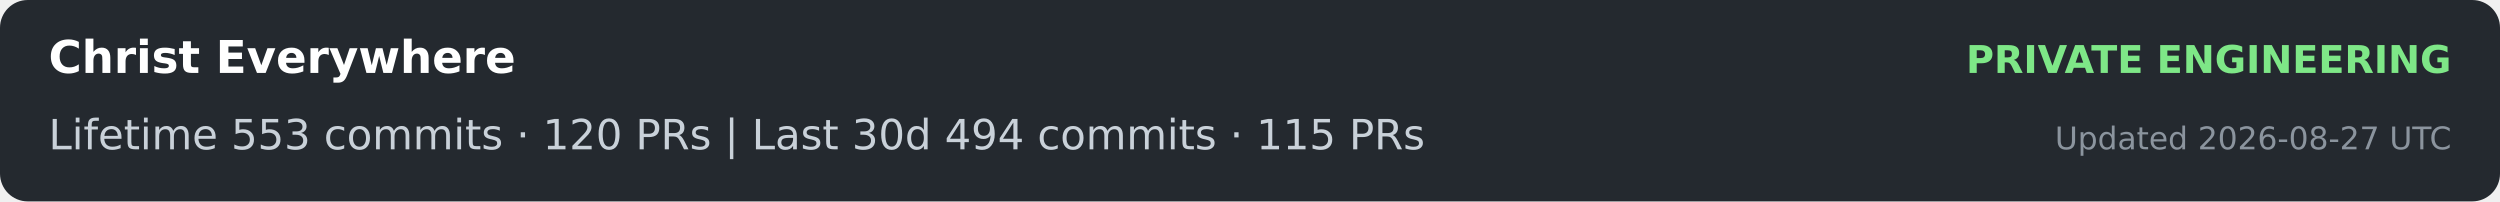
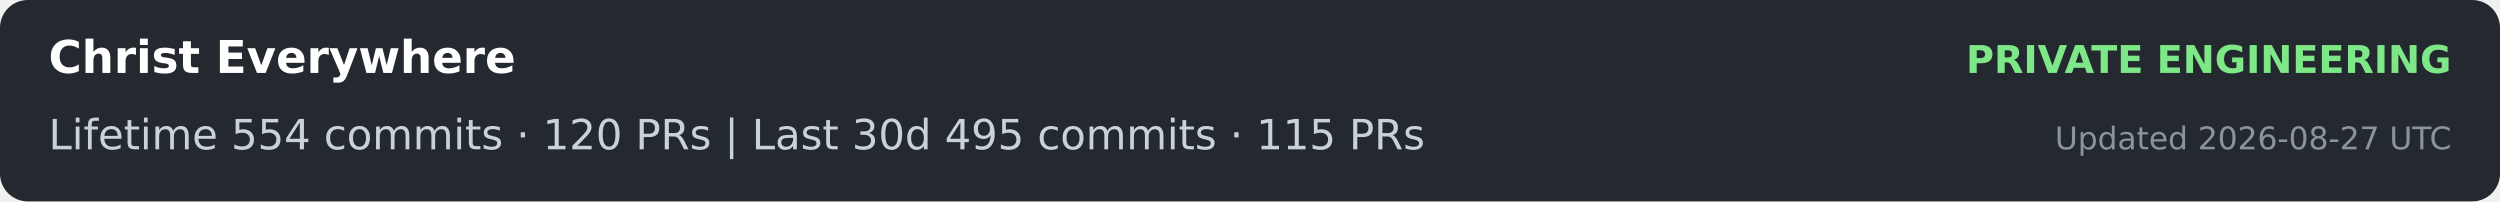
- <svg xmlns="http://www.w3.org/2000/svg" width="720" height="58" role="img" aria-label="Christ Everywhere: lifetime 553 commits and 120 PRs; last 30 days 494 commits and 115 PRs">
+ <svg xmlns="http://www.w3.org/2000/svg" width="720" height="58" role="img" aria-label="Christ Everywhere: lifetime 554 commits and 120 PRs; last 30 days 495 commits and 115 PRs">
  <rect width="720" height="58" rx="8" fill="#24292f" />
  <text x="14" y="21" fill="#ffffff" font-family="Verdana,DejaVu Sans,sans-serif" font-size="13" font-weight="700">Christ Everywhere</text>
  <text x="706" y="21" text-anchor="end" fill="#7ee787" font-family="Verdana,DejaVu Sans,sans-serif" font-size="11" font-weight="700">PRIVATE ENGINEERING</text>
-   <text x="14" y="43" fill="#c9d1d9" font-family="Verdana,DejaVu Sans,sans-serif" font-size="12">Lifetime  553 commits · 120 PRs     |     Last 30d  494 commits · 115 PRs</text>
+   <text x="14" y="43" fill="#c9d1d9" font-family="Verdana,DejaVu Sans,sans-serif" font-size="12">Lifetime  554 commits · 120 PRs     |     Last 30d  495 commits · 115 PRs</text>
  <text x="706" y="43" text-anchor="end" fill="#8b949e" font-family="Verdana,DejaVu Sans,sans-serif" font-size="9">Updated 2026-08-27 UTC</text>
</svg>
